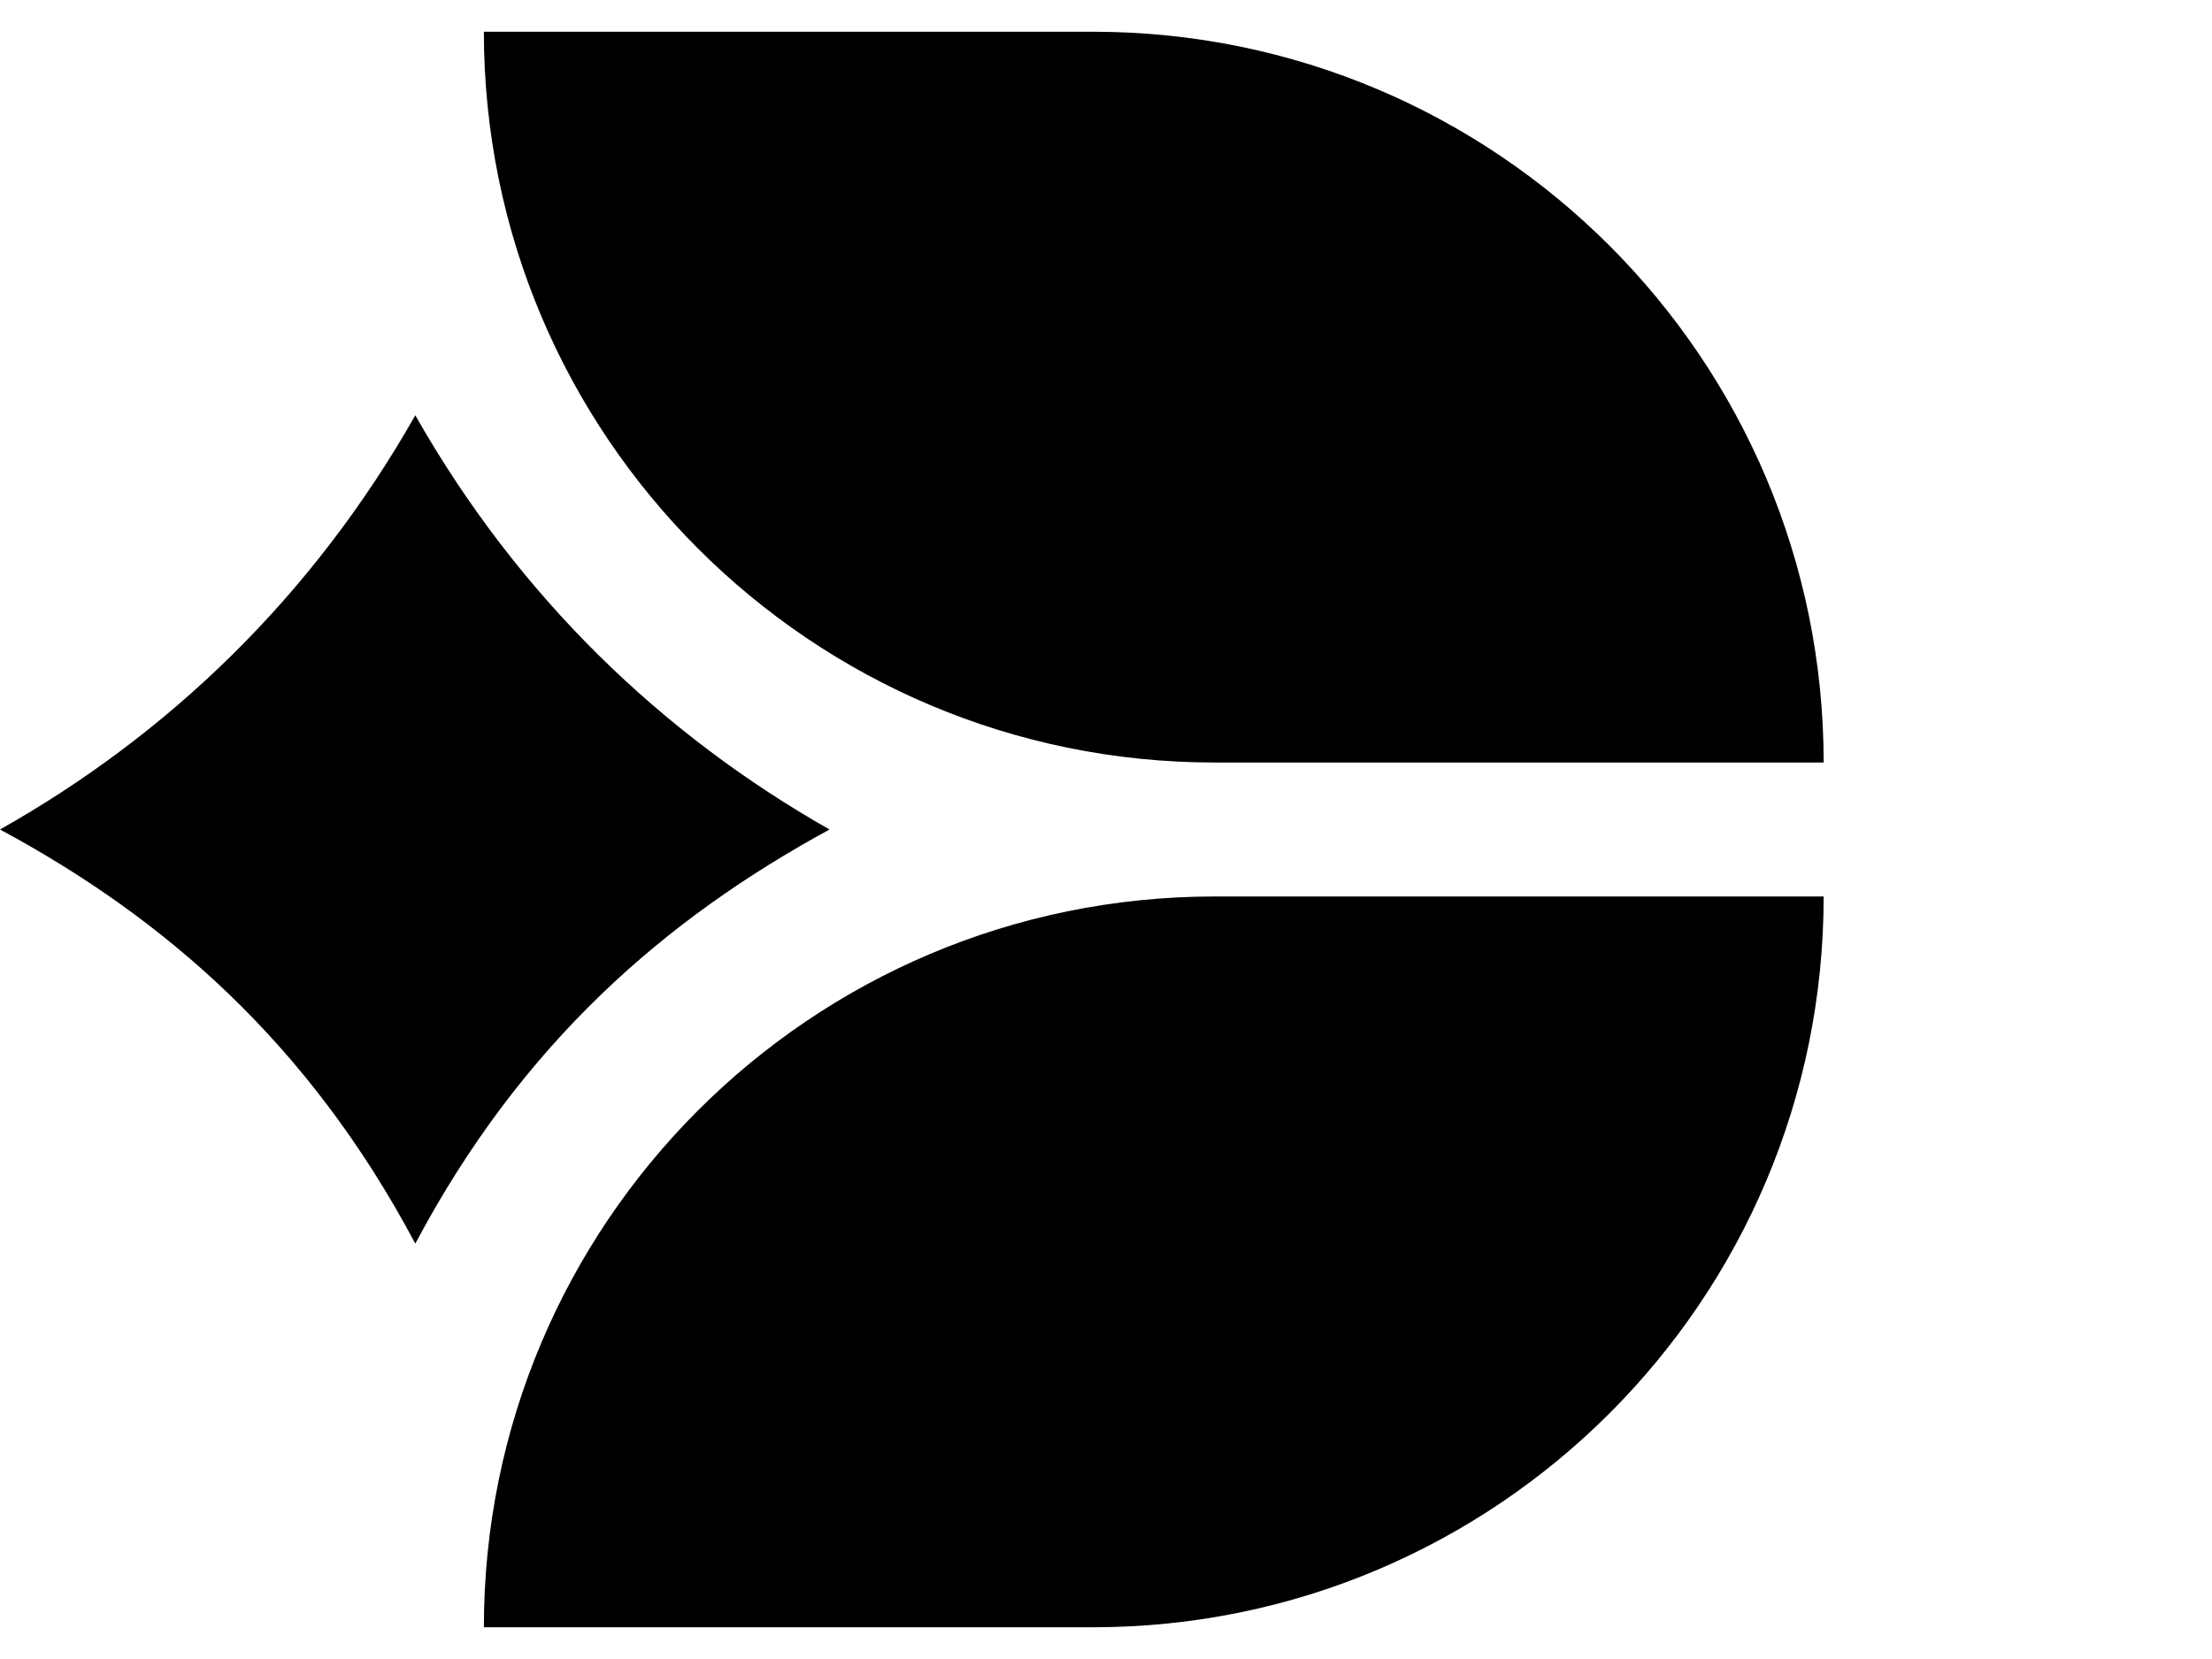
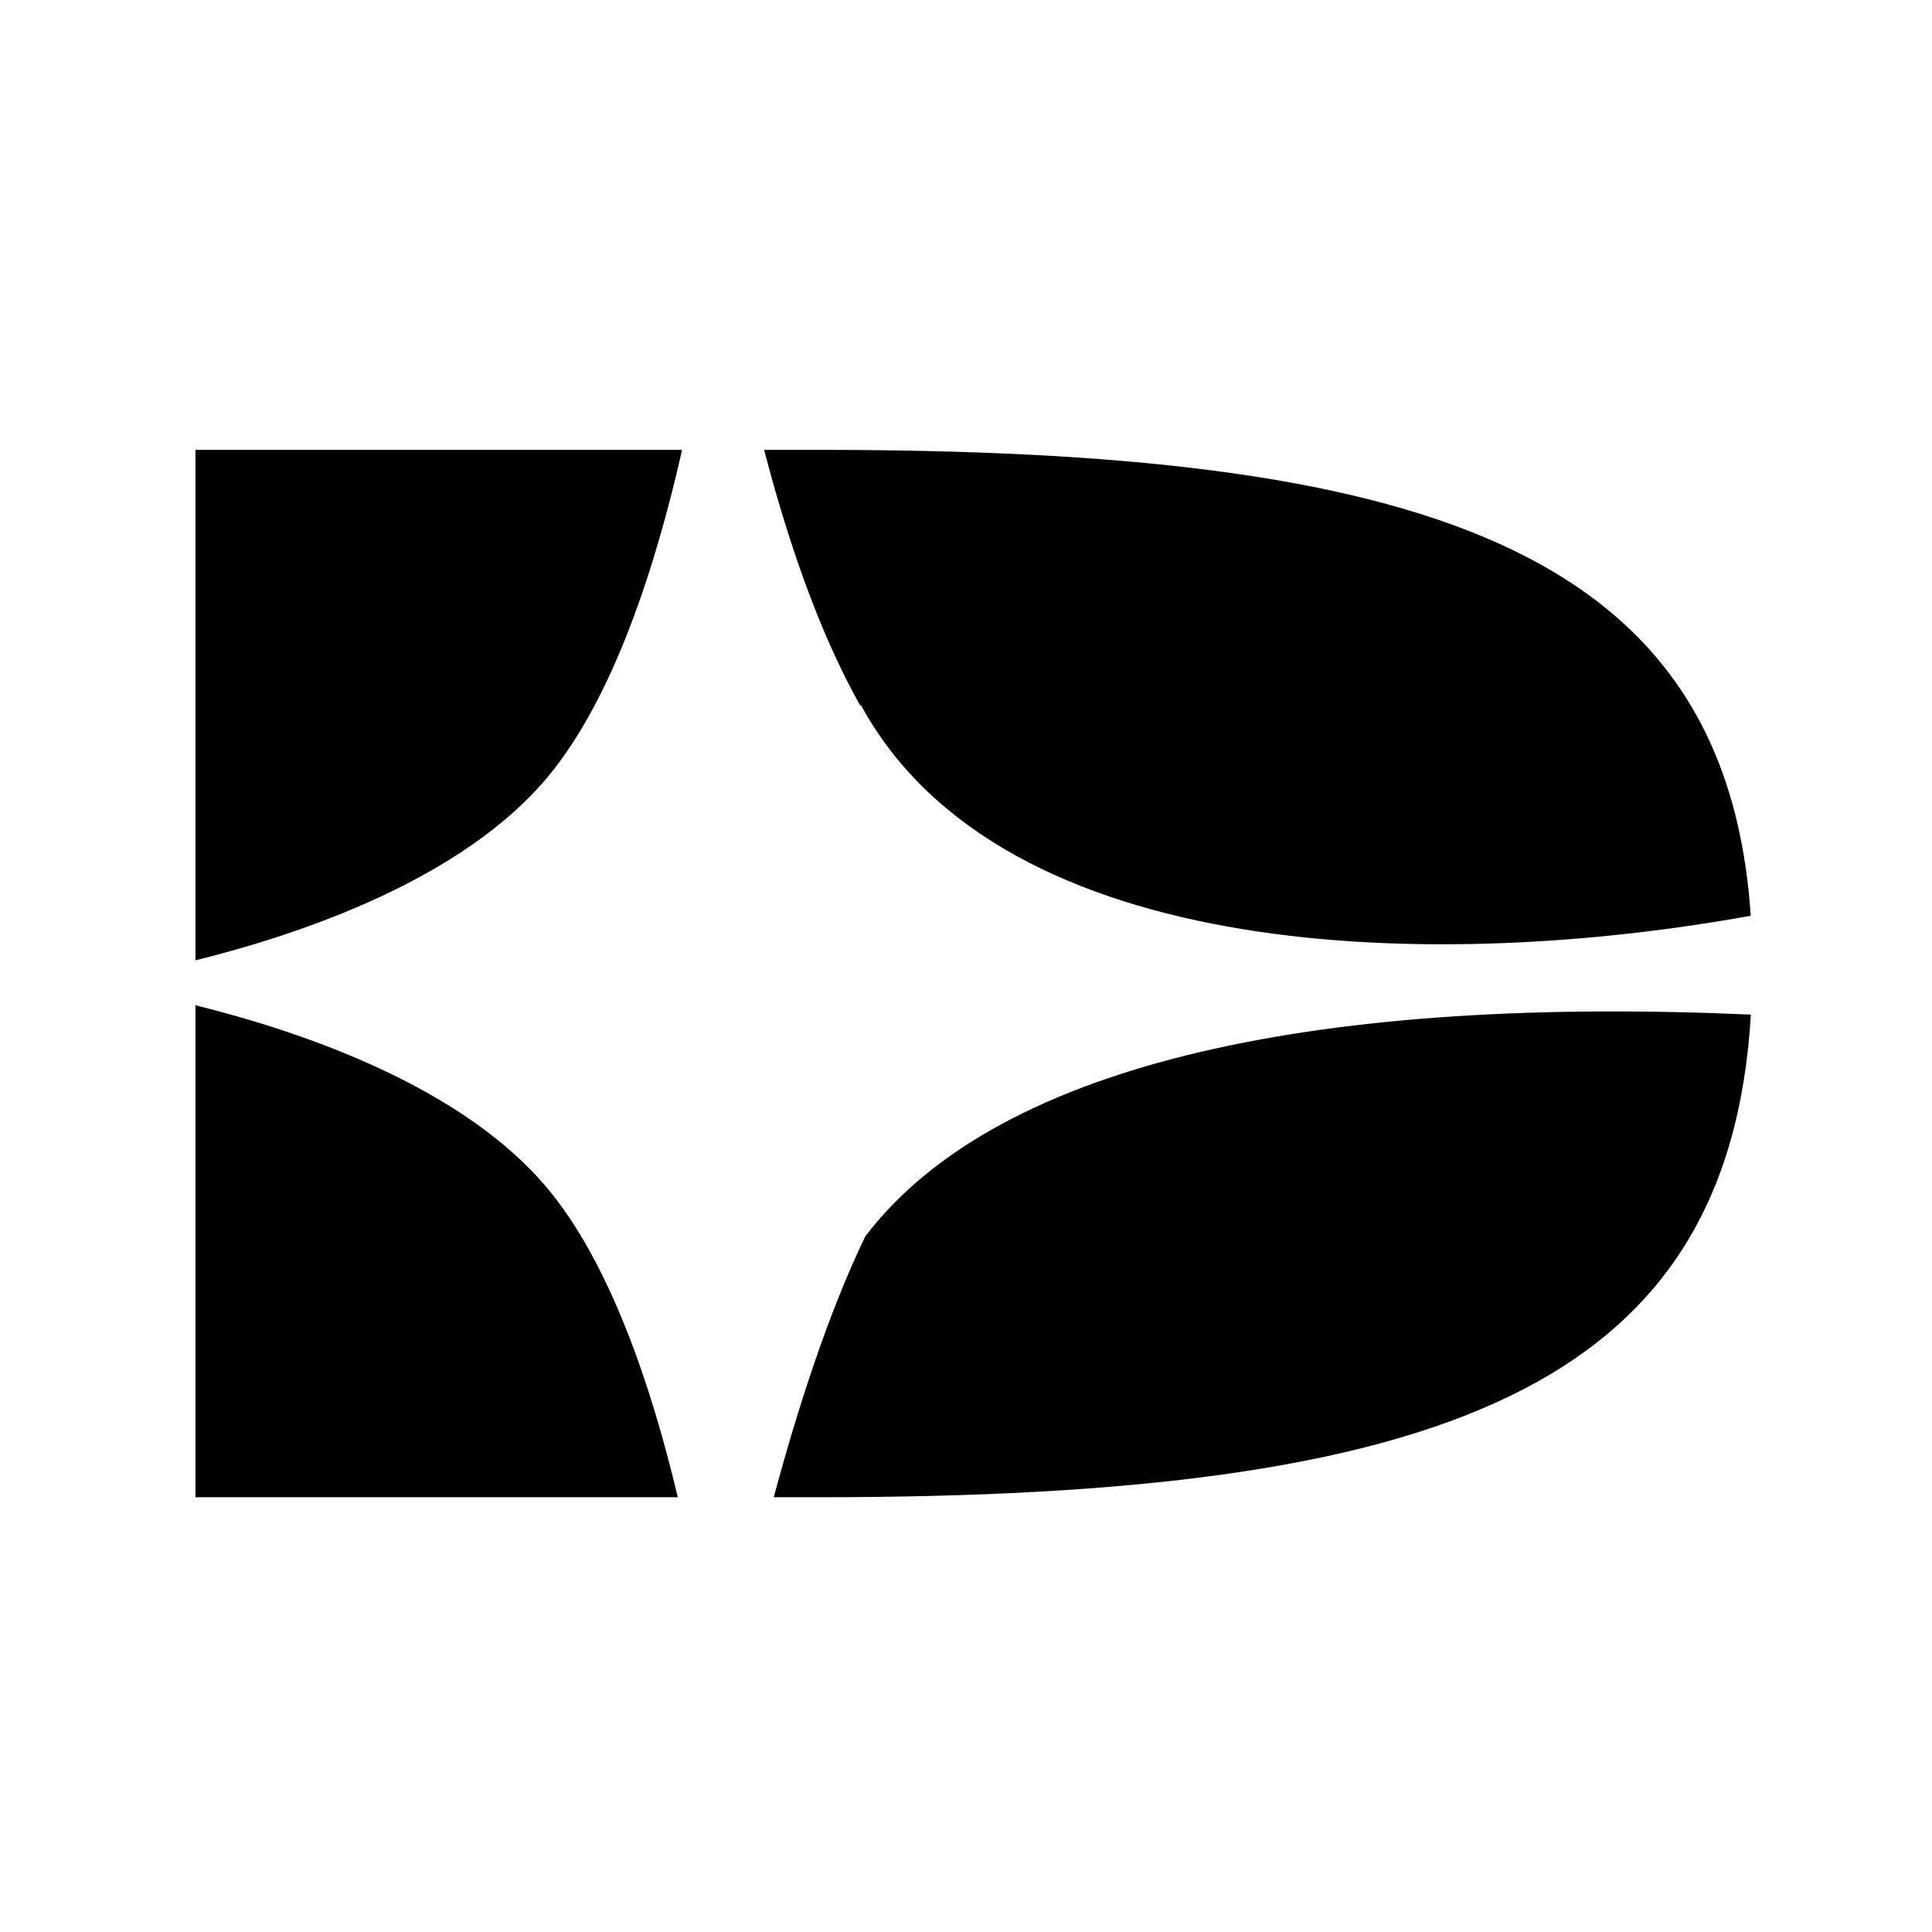
- <svg xmlns="http://www.w3.org/2000/svg" width="32" height="24" viewBox="0 0 32 24" fill="none">
-   <path d="M12 12C9.639 13.286 7.555 15.077 6.008 17.991C4.461 15.077 2.361 13.27 0 12C2.426 10.632 4.51 8.646 6.008 6.008C7.506 8.646 9.59 10.632 12 12Z" fill="black" />
-   <path d="M7 0.459H15.81C21.648 0.459 26.382 5.192 26.382 11.031H17.572C11.733 11.031 7 6.298 7 0.459Z" fill="black" />
-   <path d="M7 23.541H15.81C21.648 23.541 26.382 18.808 26.382 12.969H17.572C11.733 12.969 7 17.702 7 23.541Z" fill="black" />
+ <svg xmlns="http://www.w3.org/2000/svg" width="128" height="128" viewBox="0 0 128 128" fill="none">
+   <path d="M12.947 66.599C20.109 68.376 30.617 71.991 36.246 78.703C40.414 83.672 43.157 91.83 44.905 99.196H12.947V66.599ZM57.333 81.902C66.323 70.128 88.117 65.984 116.001 67.219C114.524 91.934 95.585 99.196 54.208 99.196H51.263C52.826 93.38 54.867 87.005 57.333 81.902ZM45.19 29.804C43.459 37.475 40.647 46.278 36.246 51.524C30.617 58.236 20.108 61.849 12.947 63.626V29.804H45.19ZM54.208 29.804C93.755 29.804 114.349 36.081 115.991 60.671C95.454 64.394 66.42 63.981 57.02 46.684V46.793C54.188 41.788 52.103 35.487 50.625 29.804H54.208Z" fill="black" />
</svg>
